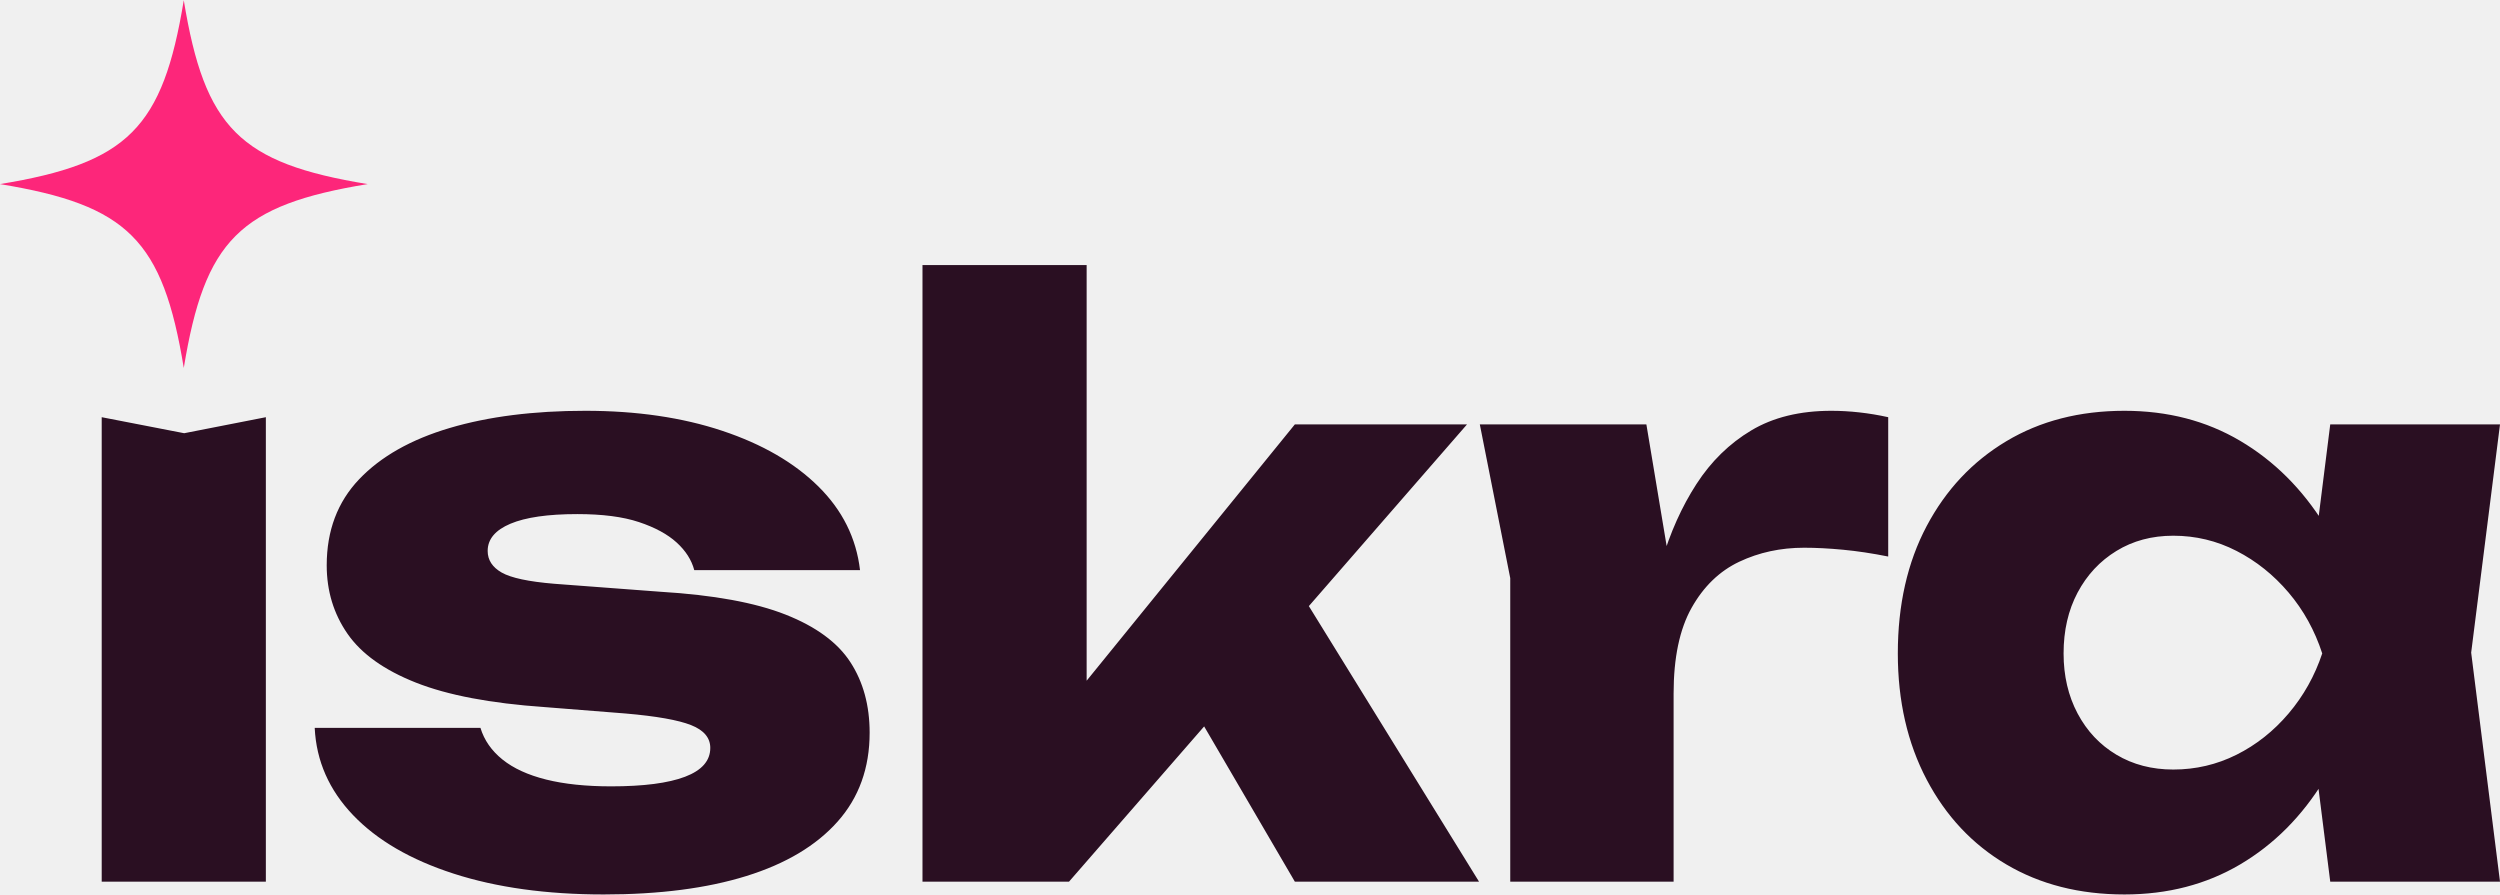
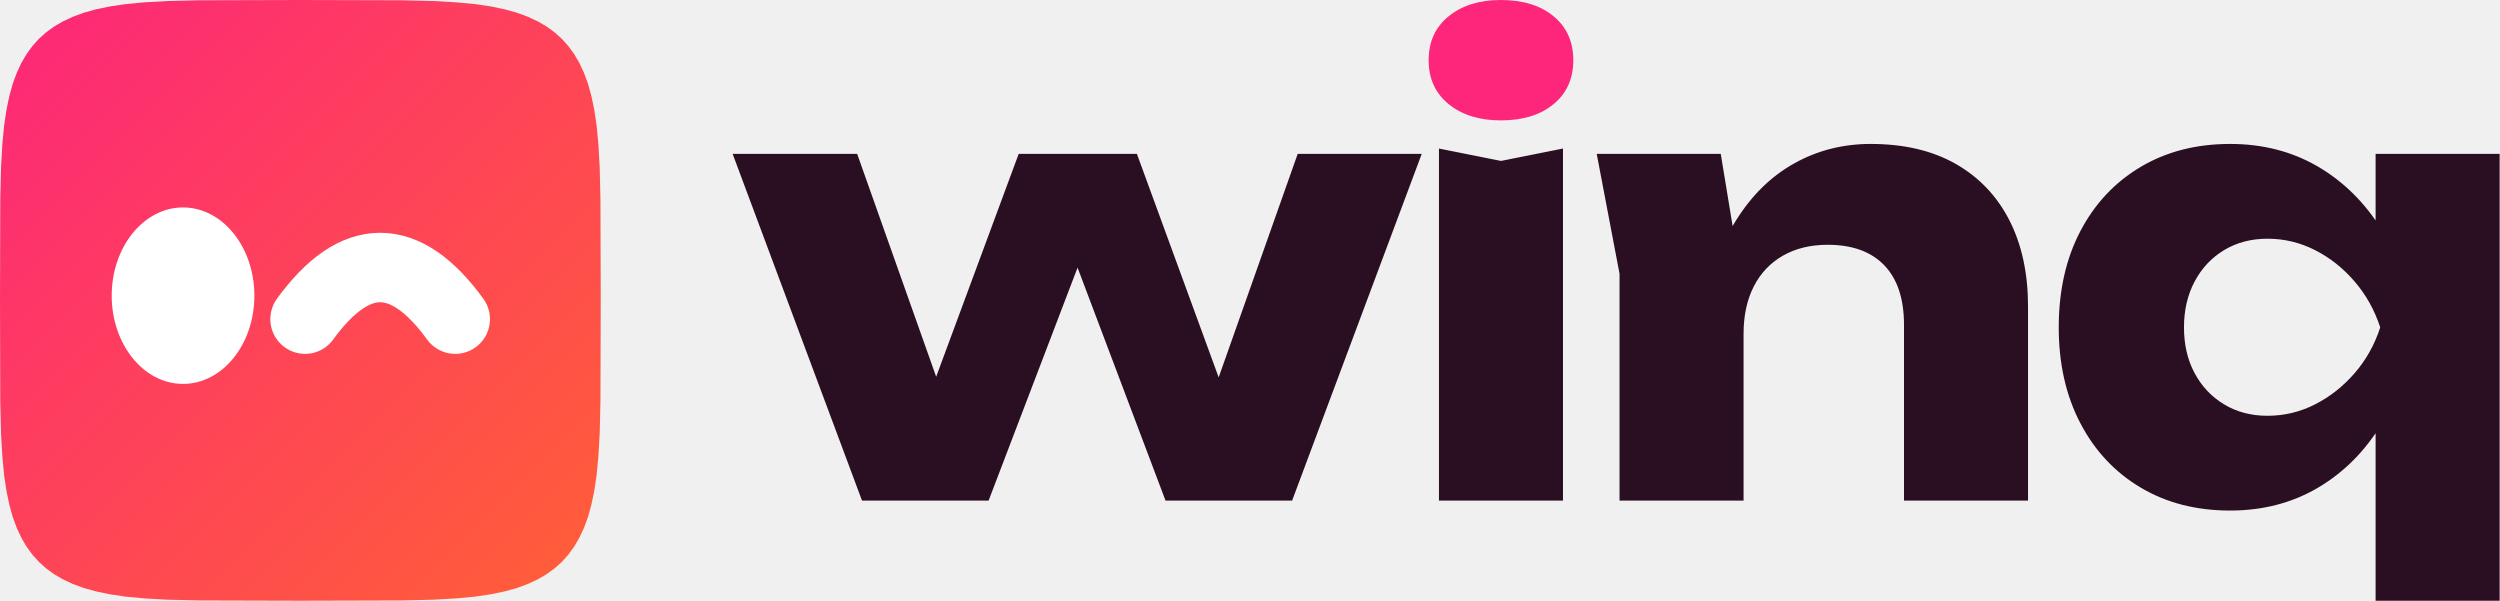
- <svg xmlns="http://www.w3.org/2000/svg" viewBox="-71 -1101 3122 1117">
-   <path fill="#2a0f22" d="M56 -580 159 -560 261 -580V0H56ZM1015.0 -186Q1015.0 -120 975.0 -75.0Q935.0 -30 861.0 -7.0Q787.0 16 683.0 16Q576.0 16 495.5 -10.0Q415.0 -36 370.0 -83.0Q325.0 -130 322.0 -192H529.0Q536.0 -169 556.5 -152.5Q577.0 -136 611.0 -127.5Q645.0 -119 692.0 -119Q753.0 -119 784.5 -131.0Q816.0 -143 816.0 -167Q816.0 -186 792.0 -195.5Q768.0 -205 710.0 -210L609.0 -218Q508.0 -225 448.5 -248.5Q389.0 -272 363.0 -309.5Q337.0 -347 337.0 -395Q337.0 -460 377.5 -502.5Q418.0 -545 490.5 -566.5Q563.0 -588 660.0 -588Q756.0 -588 831.0 -563.0Q906.0 -538 951.0 -493.5Q996.0 -449 1003.0 -389H796.0Q791.0 -408 774.0 -423.5Q757.0 -439 727.0 -449.0Q697.0 -459 650.0 -459Q595.0 -459 566.5 -447.0Q538.0 -435 538.0 -413Q538.0 -396 555.5 -386.0Q573.0 -376 621.0 -372L754.0 -362Q853.0 -356 910.0 -333.5Q967.0 -311 991.0 -274.0Q1015.0 -237 1015.0 -186ZM1286.0 -163 1230.0 -182 1546.0 -571H1761.0L1264.0 0H1081.0V-770H1286.0ZM1383.0 -279 1537.0 -387 1776.0 0H1546.0ZM1777.0 -571H1985.0L2019.0 -367V0H1815.0V-379ZM2287.0 -580V-406Q2257.0 -412 2230.5 -414.5Q2204.0 -417 2182.0 -417Q2138.0 -417 2101.0 -399.5Q2064.0 -382 2041.5 -342.0Q2019.0 -302 2019.0 -235L1980.0 -283Q1988.0 -345 2004.0 -399.5Q2020.0 -454 2047.5 -496.5Q2075.0 -539 2116.0 -563.5Q2157.0 -588 2216.0 -588Q2233.0 -588 2251.0 -586.0Q2269.0 -584 2287.0 -580ZM2839.0 0 2813.0 -206 2840.0 -285 2813.0 -364 2839.0 -571H3051.0L3015.0 -286L3051.0 0ZM2887.0 -285Q2873.0 -195 2831.5 -127.0Q2790.0 -59 2726.5 -21.5Q2663.0 16 2582.0 16Q2498.0 16 2434.5 -21.5Q2371.0 -59 2335.0 -127.5Q2299.0 -196 2299.0 -285Q2299.0 -376 2335.0 -444.0Q2371.0 -512 2434.5 -550.0Q2498.0 -588 2582.0 -588Q2663.0 -588 2726.5 -550.5Q2790.0 -513 2832.0 -445.5Q2874.0 -378 2887.0 -285ZM2506.0 -285Q2506.0 -243 2523.5 -210.0Q2541.0 -177 2572.0 -158.5Q2603.0 -140 2643.0 -140Q2685.0 -140 2722.0 -158.5Q2759.0 -177 2787.0 -210.0Q2815.0 -243 2829.0 -285Q2815.0 -328 2787.0 -361.0Q2759.0 -394 2722.0 -413.0Q2685.0 -432 2643.0 -432Q2603.0 -432 2572.0 -413.0Q2541.0 -394 2523.5 -361.0Q2506.0 -328 2506.0 -285Z" />
-   <path fill="#fd267a" d="M158.5 -1100.7C184.7 -940.9 228.3 -897.3 388.1 -871.1C228.3 -844.9 184.7 -801.3 158.5 -641.5C132.3 -801.3 88.7 -844.9 -71.1 -871.1C88.7 -897.3 132.3 -940.9 158.5 -1100.7Z" />
+ <svg xmlns="http://www.w3.org/2000/svg" viewBox="-1205 -825 4120 990">
+   <defs>
+     <linearGradient id="g" x1="0" y1="0" x2="1" y2="1">
+       <stop offset="0" stop-color="#fd267a" />
+       <stop offset="1" stop-color="#ff6036" />
+     </linearGradient>
+   </defs>
+   <g transform="translate(-1205 -825) scale(15.4687)">
+     <path class="wm-tile" d="M64.00 32.00L63.97 42.75L63.89 46.17L63.75 48.64L63.56 50.64L63.31 52.32L63.00 53.79L62.64 55.09L62.21 56.25L61.72 57.30L61.17 58.24L60.55 59.09L59.86 59.86L59.09 60.55L58.24 61.17L57.30 61.72L56.25 62.21L55.09 62.64L53.79 63.00L52.32 63.31L50.64 63.56L48.64 63.75L46.17 63.89L42.75 63.97L32.00 64.00L21.25 63.97L17.83 63.89L15.36 63.75L13.36 63.56L11.68 63.31L10.21 63.00L8.91 62.64L7.75 62.21L6.70 61.72L5.76 61.17L4.91 60.55L4.14 59.86L3.45 59.09L2.83 58.24L2.28 57.30L1.79 56.25L1.36 55.09L1.00 53.79L0.69 52.32L0.44 50.64L0.25 48.64L0.11 46.17L0.03 42.75L0.00 32.00L0.03 21.25L0.11 17.83L0.25 15.36L0.44 13.36L0.69 11.68L1.00 10.21L1.36 8.91L1.79 7.75L2.28 6.70L2.83 5.76L3.45 4.91L4.14 4.14L4.91 3.45L5.76 2.83L6.70 2.28L7.75 1.79L8.91 1.36L10.21 1.00L11.68 0.69L13.36 0.44L15.36 0.25L17.83 0.11L21.25 0.03L32.00 0.00L42.75 0.03L46.17 0.11L48.64 0.25L50.64 0.44L52.32 0.69L53.79 1.00L55.09 1.36L56.25 1.79L57.30 2.28L58.24 2.83L59.09 3.45L59.86 4.14L60.55 4.91L61.17 5.76L61.72 6.70L62.21 7.75L62.64 8.91L63.00 10.21L63.31 11.68L63.56 13.36L63.75 15.36L63.89 17.83L63.97 21.25Z" fill="url(#g)" />
+     <ellipse class="wm-eye" cx="19.5" cy="31.5" rx="7.6" ry="9.4" fill="#fff" />
+     <path class="wm-wink" d="M32.5 34Q40.5 23 48.5 34" fill="none" stroke="#fff" stroke-width="7.4" stroke-linecap="round" />
+   </g>
+   <path fill="#2a0f22" d="M835.6 -115H772.2L933.6 -571.4H1138L924.4 0H715.8L536.8 -474H605.2L424.2 0H215.6L2.4 -571.4H207.6L369.4 -115H304.8L473.8 -571.4H668.6Z M1166.4 -580.2 1268.6 -559.8 1370.8 -580.2V0H1166.4Z M1426.4 -571.4H1630.8L1668.4 -342.8V0H1464V-373.8Z M1877.8 -587.8Q1960.2 -587.8 2018 -554.9Q2075.8 -522 2106.5 -461.9Q2137.2 -401.8 2137.2 -319.6V0H1932.8V-289.6Q1932.8 -354 1900.3 -387.8Q1867.8 -421.6 1807 -421.6Q1764.6 -421.6 1733.3 -403.7Q1702 -385.8 1685.2 -352.9Q1668.4 -320 1668.4 -274.8L1605 -307.6Q1617 -399.2 1655.8 -461.5Q1694.6 -523.8 1752 -555.8Q1809.4 -587.8 1877.8 -587.8Z M2914.4 -571.4V165H2710V-176L2718.4 -223V-382.6L2710 -407.4V-571.4Z M2775 -285.4Q2761.4 -194.6 2720.1 -126.7Q2678.8 -58.8 2614.9 -21.2Q2551 16.4 2470.2 16.4Q2386.6 16.4 2322.9 -21.4Q2259.2 -59.2 2223.5 -127.4Q2187.8 -195.6 2187.8 -285.4Q2187.8 -376.2 2223.5 -444.2Q2259.2 -512.2 2322.9 -550Q2386.6 -587.8 2470.2 -587.8Q2551 -587.8 2614.9 -550.5Q2678.8 -513.2 2720.6 -445.5Q2762.4 -377.8 2775 -285.4Z M2394.2 -285.4Q2394.2 -242.8 2411.7 -210.1Q2429.2 -177.4 2460.3 -158.6Q2491.4 -139.8 2531.8 -139.8Q2573.2 -139.8 2610.2 -158.6Q2647.2 -177.4 2675.5 -210.1Q2703.8 -242.8 2717.6 -285.4Q2703.8 -328 2675.5 -361Q2647.2 -394 2610.2 -412.8Q2573.2 -431.6 2531.8 -431.6Q2491.4 -431.6 2460.3 -412.8Q2429.2 -394 2411.7 -361Q2394.2 -328 2394.2 -285.4Z" />
+   <path fill="#fd267a" d="M1268.4 -626.6Q1215.4 -626.6 1182.4 -653.4Q1149.4 -680.2 1149.4 -725.8Q1149.4 -771.4 1182.4 -798.2Q1215.4 -825 1268.4 -825Q1322.8 -825 1355.3 -798.2Q1387.8 -771.4 1387.8 -725.8Q1387.8 -680.2 1355.3 -653.4Q1322.8 -626.6 1268.4 -626.6Z" />
</svg>
